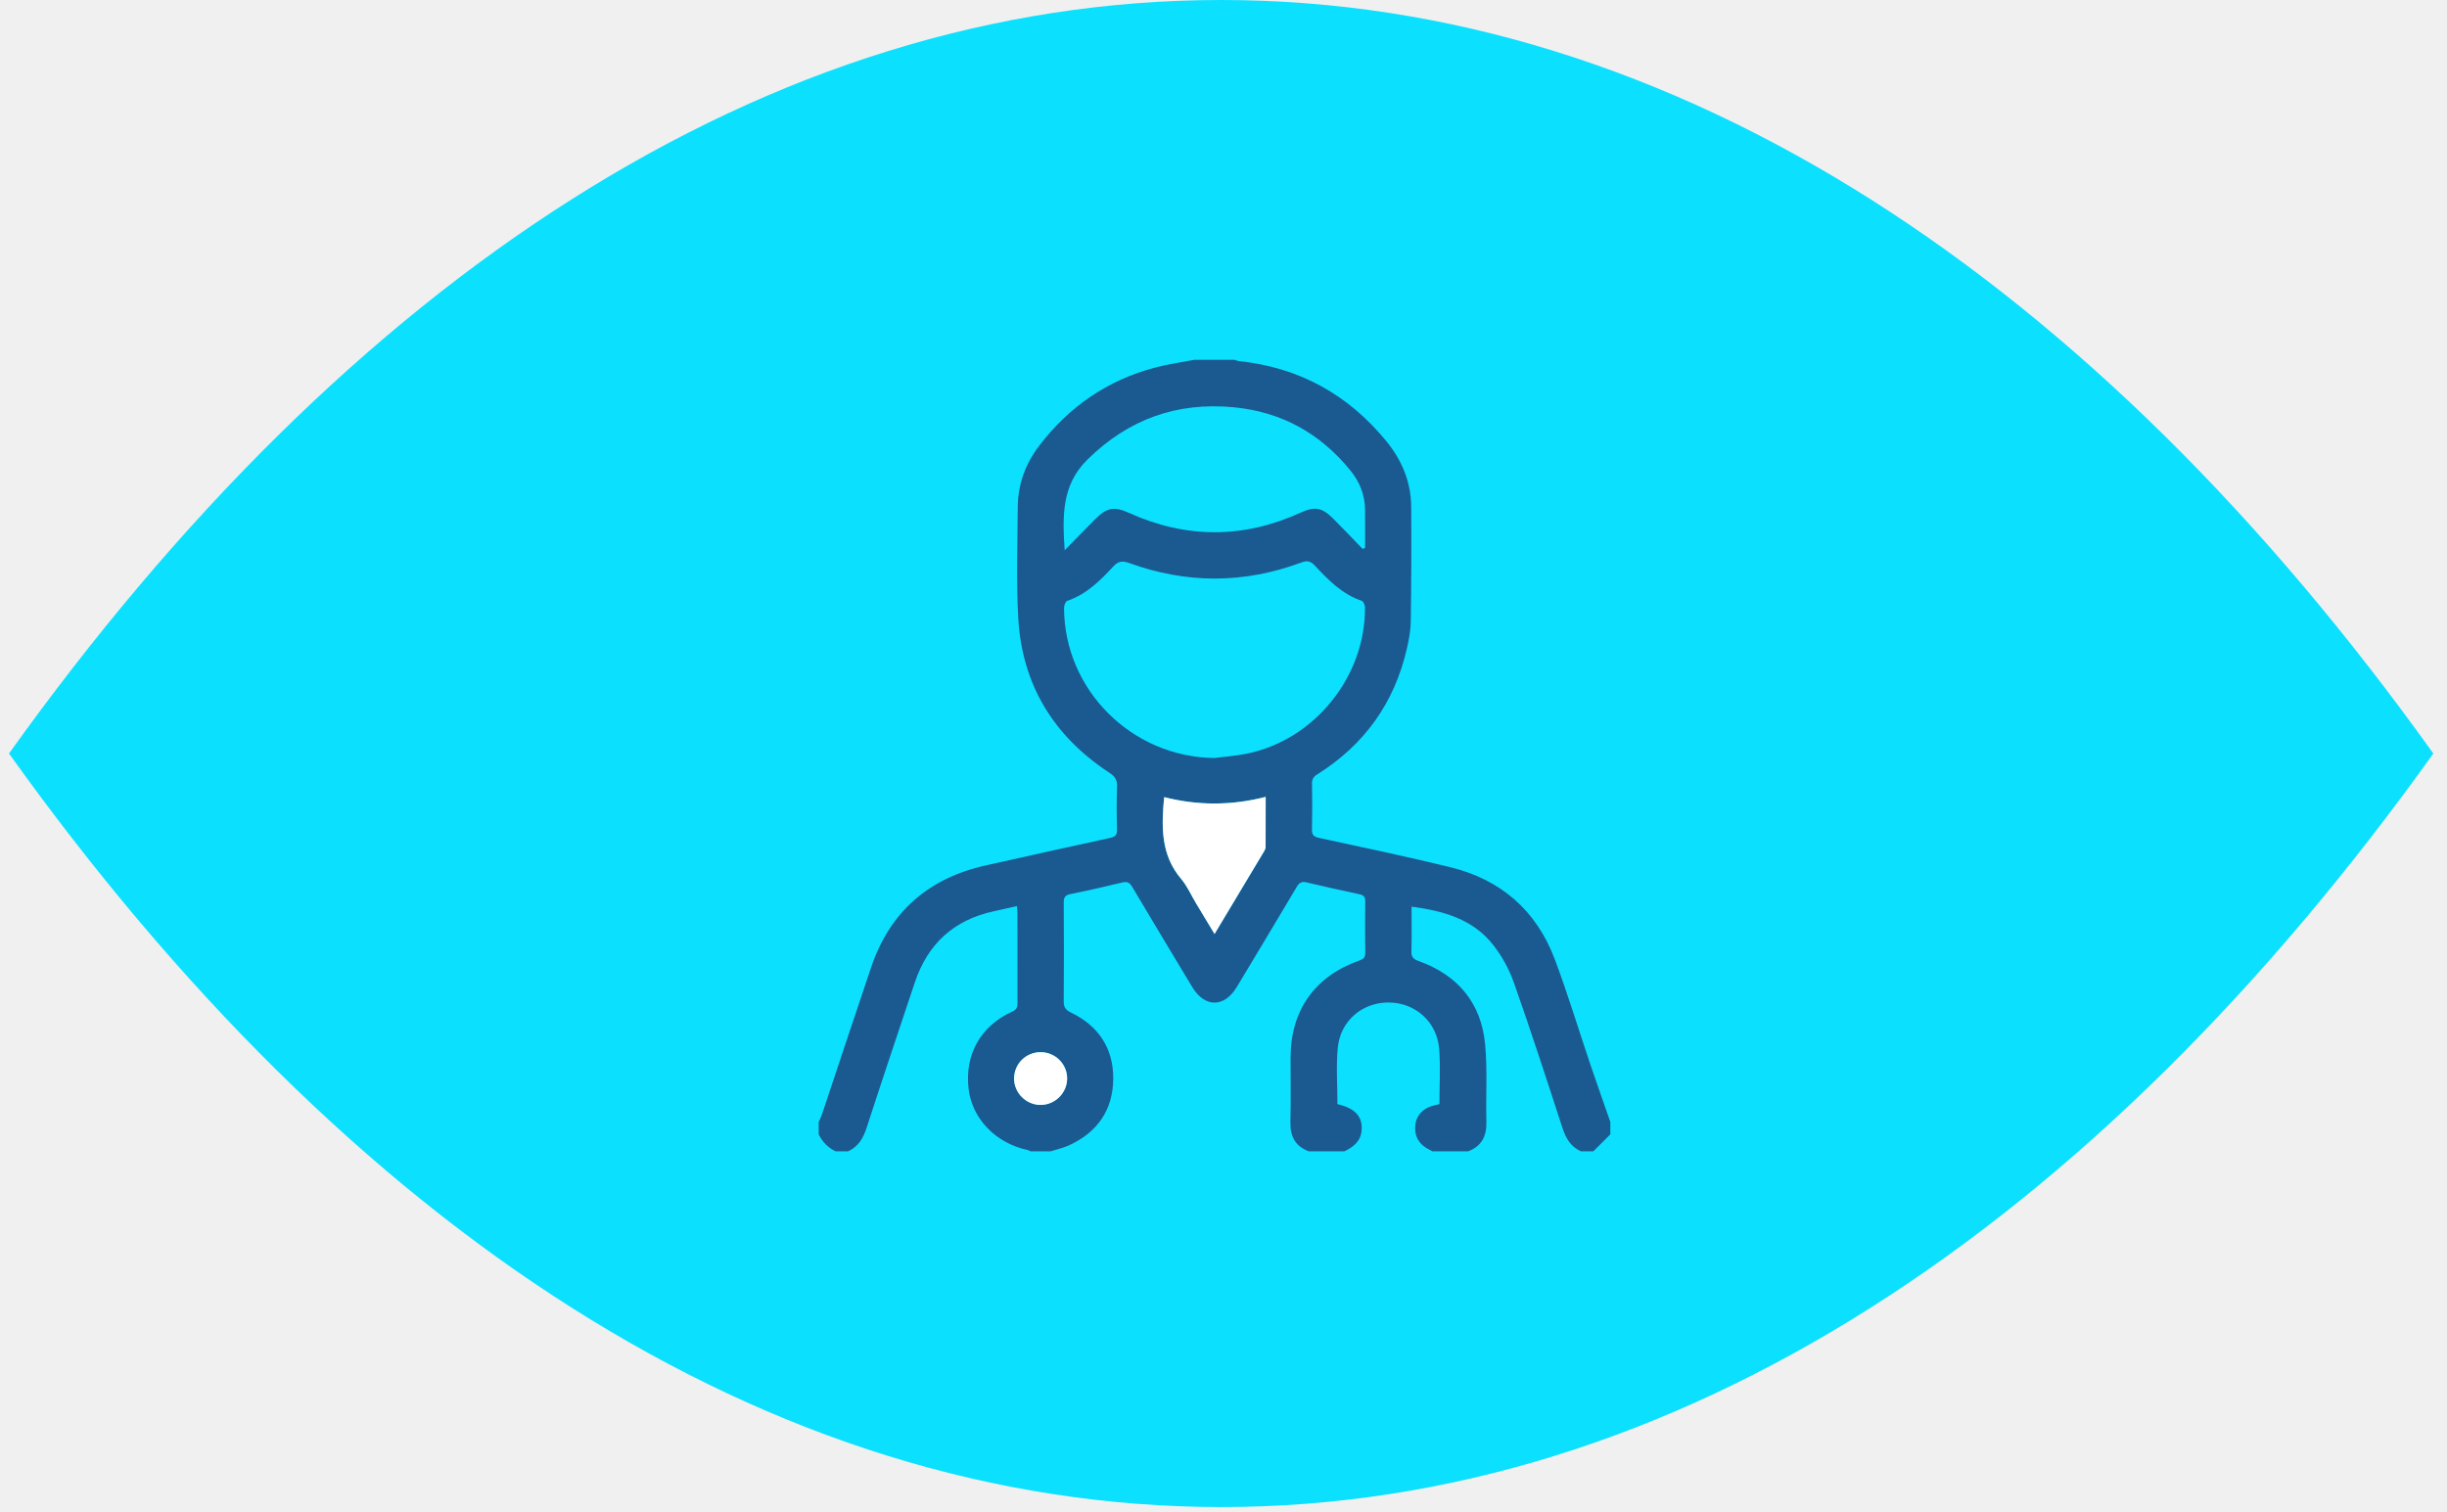
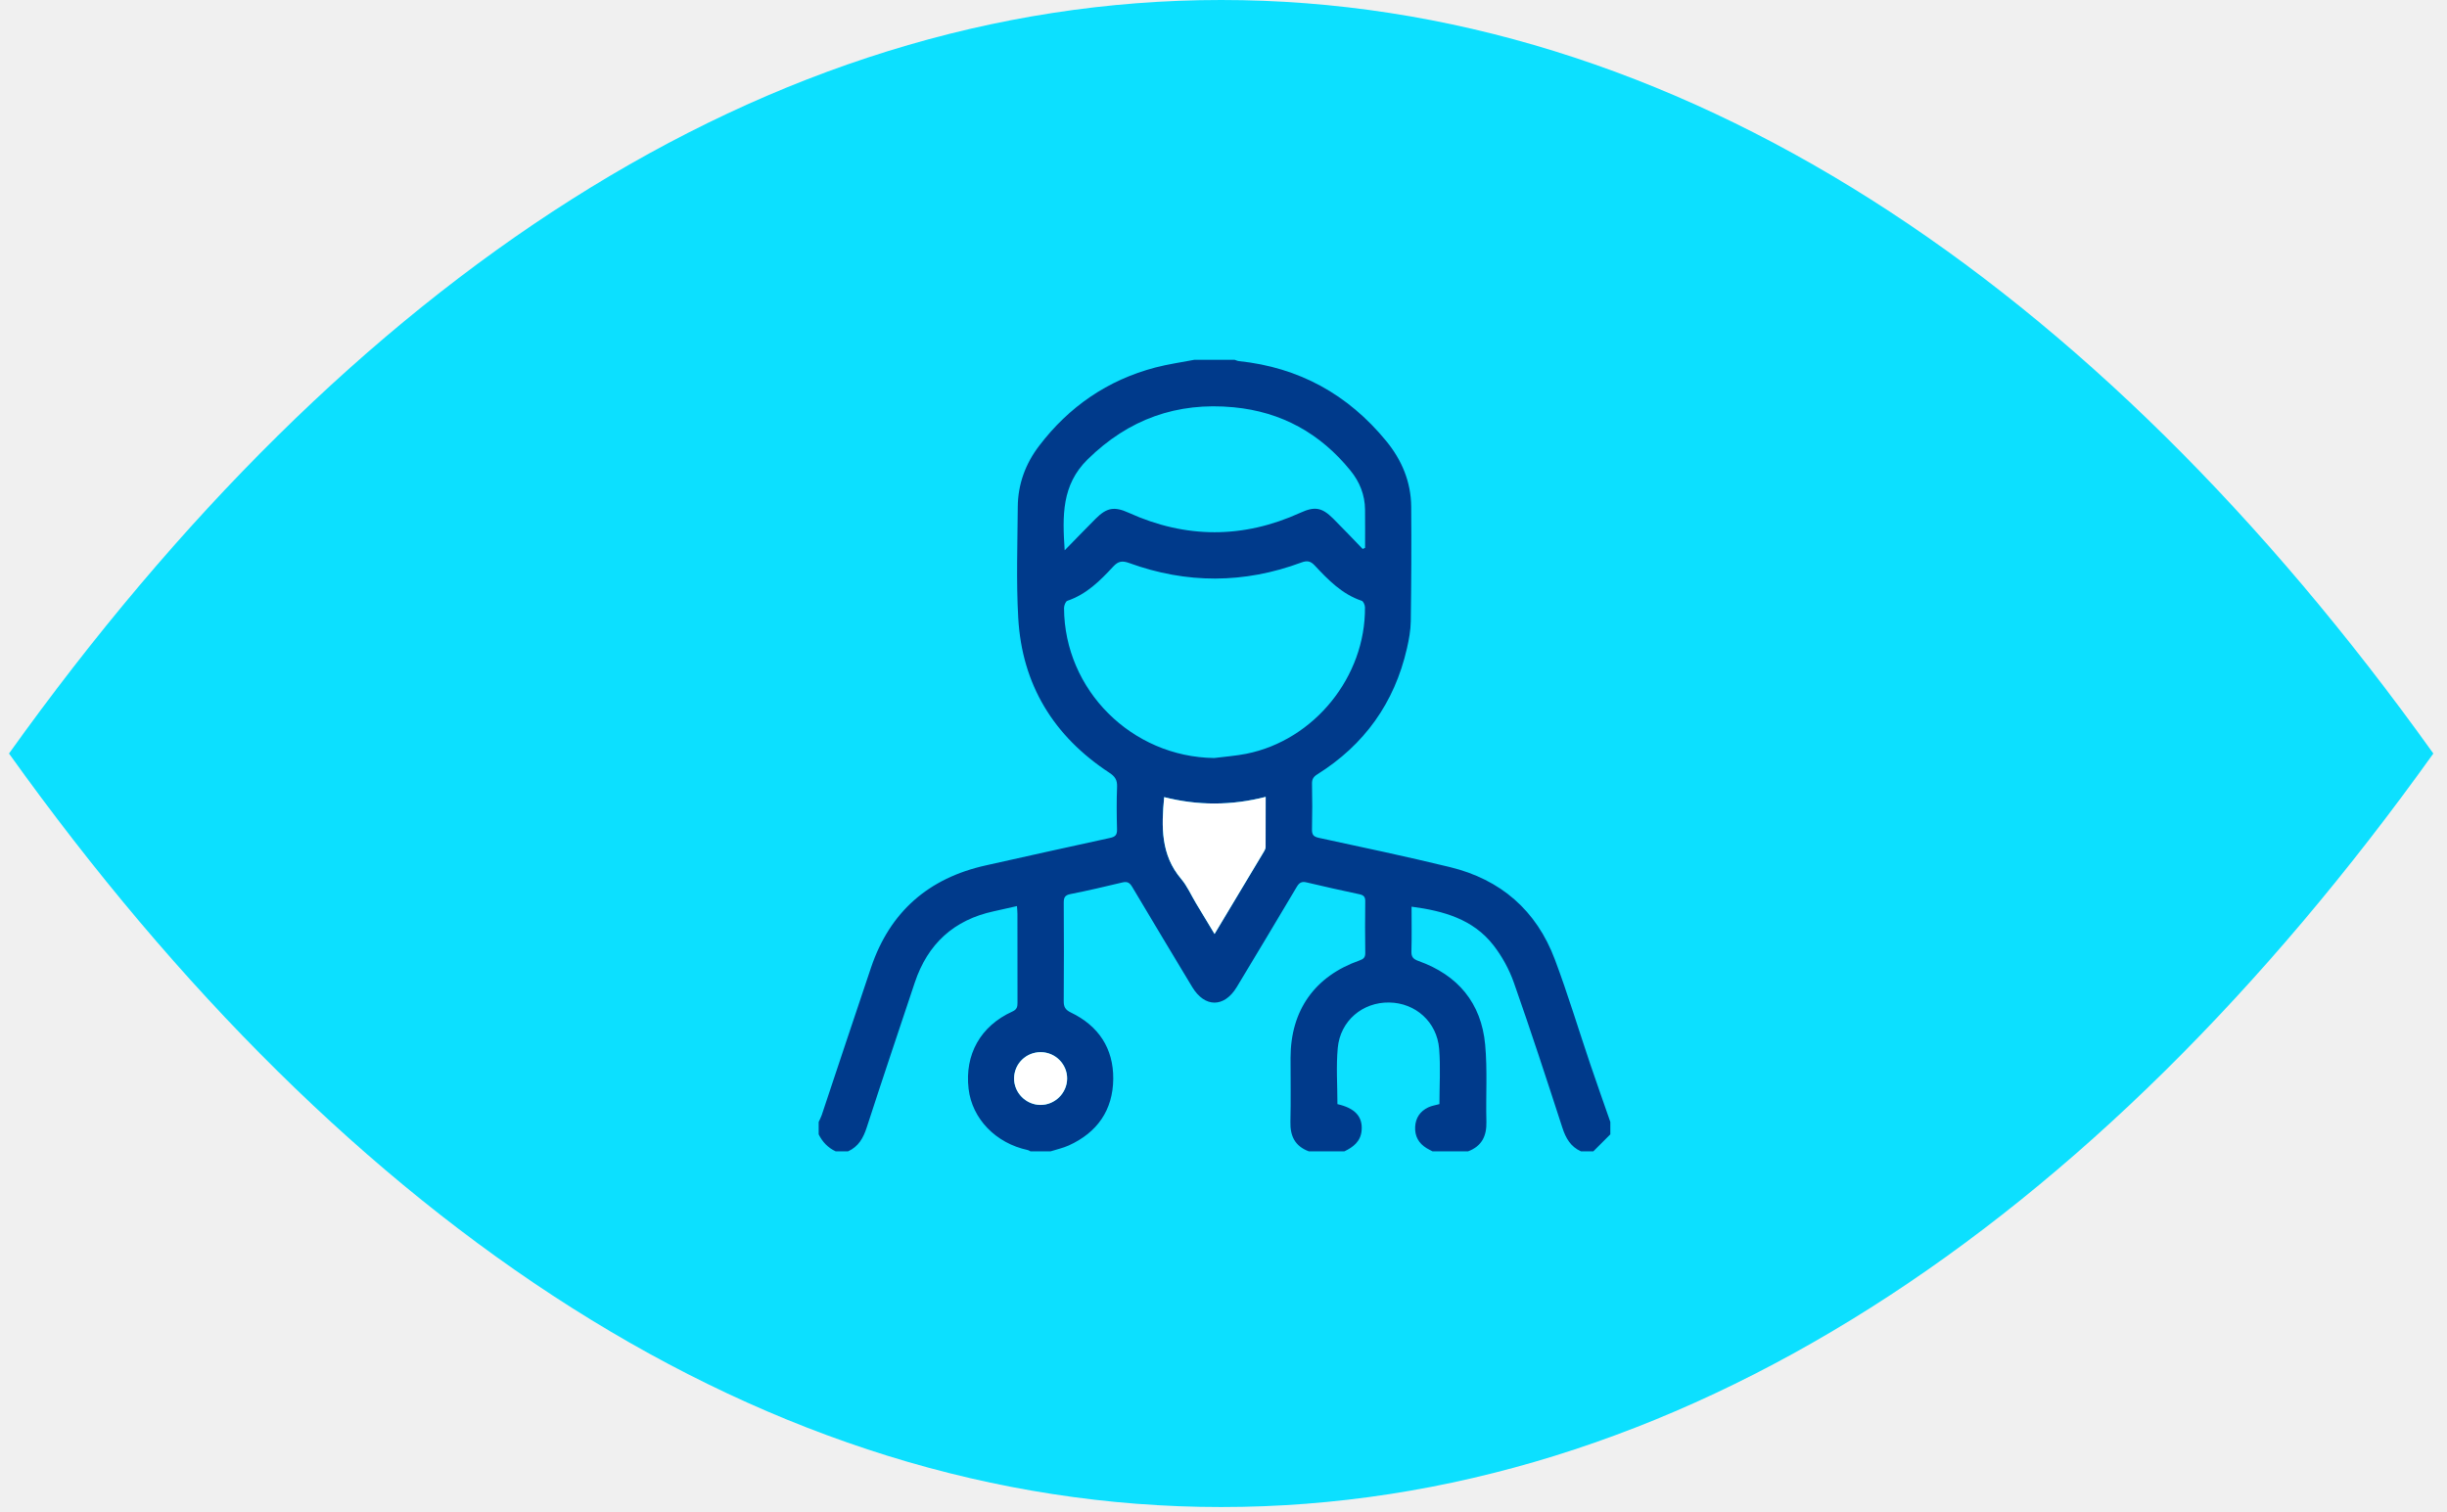
<svg xmlns="http://www.w3.org/2000/svg" width="136" height="84" viewBox="0 0 136 84" fill="none">
  <path fill-rule="evenodd" clip-rule="evenodd" d="M135.241 41.886C116.413 68.206 93.106 83.772 67.871 83.772C42.635 83.772 19.328 68.206 0.5 41.886C19.328 15.566 42.635 0 67.87 0C93.106 0 116.413 15.566 135.241 41.886Z" fill="#0CE0FF" />
  <g clip-path="url(#clip0_1385_190332)">
-     <path fill-rule="evenodd" clip-rule="evenodd" d="M74.719 64C74.06 64 73.401 64 72.742 64C71.979 63.716 71.698 63.155 71.719 62.358C71.749 61.17 71.725 59.981 71.727 58.792C71.731 56.161 73.072 54.265 75.56 53.389C75.782 53.311 75.882 53.223 75.879 52.974C75.865 52.015 75.866 51.055 75.878 50.096C75.881 49.841 75.781 49.756 75.543 49.706C74.563 49.5 73.587 49.279 72.613 49.049C72.345 48.985 72.208 49.067 72.07 49.301C70.969 51.16 69.854 53.011 68.741 54.862C68.043 56.023 66.957 56.023 66.259 54.862C65.145 53.01 64.03 51.16 62.927 49.302C62.789 49.069 62.656 48.987 62.385 49.052C61.425 49.282 60.464 49.508 59.496 49.698C59.179 49.76 59.12 49.898 59.121 50.185C59.132 52.004 59.134 53.823 59.12 55.642C59.117 55.968 59.204 56.132 59.518 56.283C61.052 57.021 61.886 58.274 61.872 59.971C61.858 61.703 60.987 62.953 59.401 63.672C59.08 63.817 58.728 63.892 58.391 64C58.018 64 57.646 64 57.273 64C57.223 63.976 57.176 63.941 57.123 63.929C55.341 63.549 54.028 62.191 53.832 60.523C53.609 58.615 54.497 57.03 56.271 56.226C56.528 56.11 56.551 55.956 56.551 55.729C56.546 54.082 56.549 52.435 56.547 50.788C56.547 50.664 56.532 50.54 56.521 50.367C56.067 50.469 55.653 50.566 55.237 50.655C53.012 51.133 51.561 52.469 50.843 54.615C49.946 57.3 49.044 59.983 48.17 62.676C47.98 63.263 47.71 63.739 47.133 64C46.904 64 46.674 64 46.445 64C46.015 63.8 45.709 63.476 45.5 63.054C45.5 62.825 45.5 62.596 45.5 62.367C45.557 62.24 45.626 62.117 45.67 61.986C46.586 59.248 47.489 56.507 48.415 53.772C49.463 50.678 51.613 48.809 54.793 48.104C57.095 47.593 59.395 47.074 61.7 46.577C62.003 46.512 62.09 46.396 62.082 46.096C62.061 45.309 62.053 44.52 62.085 43.734C62.099 43.358 61.971 43.16 61.655 42.954C58.558 40.922 56.802 38.059 56.592 34.352C56.476 32.297 56.551 30.231 56.566 28.17C56.575 26.915 56.994 25.78 57.751 24.786C59.409 22.608 61.552 21.13 64.207 20.43C64.92 20.242 65.657 20.141 66.383 20C67.128 20 67.872 20 68.617 20C68.697 20.025 68.775 20.064 68.856 20.073C72.198 20.422 74.916 21.924 77.041 24.512C77.912 25.573 78.422 26.789 78.433 28.17C78.449 30.288 78.439 32.407 78.409 34.525C78.402 35.035 78.308 35.551 78.193 36.05C77.501 39.072 75.83 41.406 73.204 43.05C73.001 43.178 72.914 43.316 72.919 43.563C72.935 44.407 72.938 45.252 72.918 46.096C72.911 46.396 72.996 46.508 73.301 46.574C75.732 47.099 78.166 47.612 80.583 48.199C83.408 48.885 85.393 50.608 86.416 53.333C87.139 55.258 87.733 57.232 88.393 59.181C88.753 60.246 89.131 61.305 89.5 62.367C89.5 62.596 89.5 62.825 89.5 63.055C89.185 63.37 88.87 63.685 88.555 64C88.326 64 88.097 64 87.867 64C87.289 63.741 87.021 63.264 86.831 62.677C85.957 59.986 85.08 57.294 84.14 54.626C83.879 53.885 83.481 53.157 82.998 52.538C81.869 51.092 80.227 50.633 78.452 50.399C78.452 51.258 78.468 52.072 78.444 52.886C78.435 53.202 78.551 53.316 78.841 53.42C81.026 54.202 82.327 55.75 82.542 58.063C82.673 59.483 82.573 60.923 82.611 62.354C82.632 63.146 82.357 63.712 81.594 64C80.935 64 80.276 64 79.618 64C79.506 63.941 79.392 63.887 79.284 63.821C78.844 63.55 78.626 63.155 78.652 62.638C78.678 62.136 78.93 61.77 79.378 61.556C79.566 61.466 79.783 61.435 80.001 61.374C80.001 60.353 80.068 59.319 79.985 58.298C79.862 56.801 78.668 55.747 77.208 55.726C75.729 55.704 74.49 56.742 74.35 58.253C74.255 59.286 74.332 60.336 74.332 61.376C75.311 61.596 75.746 62.075 75.676 62.847C75.62 63.45 75.215 63.763 74.719 64ZM67.483 42.136C68.077 42.06 68.679 42.017 69.266 41.901C73.04 41.149 75.9 37.615 75.863 33.758C75.862 33.633 75.775 33.428 75.682 33.397C74.589 33.031 73.822 32.236 73.067 31.431C72.835 31.183 72.645 31.15 72.327 31.268C69.144 32.451 65.946 32.456 62.758 31.297C62.371 31.156 62.147 31.196 61.875 31.489C61.144 32.279 60.384 33.037 59.322 33.397C59.224 33.43 59.136 33.659 59.137 33.797C59.157 38.361 62.903 42.079 67.483 42.136ZM75.735 30.515C75.779 30.494 75.824 30.474 75.869 30.454C75.869 29.745 75.875 29.035 75.867 28.326C75.858 27.508 75.571 26.791 75.057 26.158C73.378 24.088 71.22 22.892 68.564 22.639C65.415 22.34 62.728 23.297 60.45 25.534C58.998 26.96 59.046 28.674 59.173 30.59C59.792 29.958 60.334 29.397 60.884 28.844C61.513 28.212 61.931 28.142 62.732 28.504C65.914 29.945 69.097 29.948 72.278 28.5C73.065 28.141 73.467 28.202 74.092 28.823C74.649 29.377 75.188 29.95 75.735 30.515ZM67.502 51.917C68.454 50.331 69.357 48.826 70.258 47.318C70.3 47.247 70.34 47.16 70.34 47.081C70.346 46.168 70.344 45.256 70.344 44.297C68.433 44.787 66.559 44.783 64.702 44.311C64.546 45.961 64.512 47.522 65.647 48.857C65.984 49.254 66.2 49.755 66.472 50.208C66.801 50.755 67.132 51.302 67.502 51.917ZM57.848 58.487C57.031 58.481 56.371 59.125 56.362 59.937C56.352 60.738 57.017 61.414 57.822 61.421C58.626 61.427 59.3 60.767 59.309 59.963C59.319 59.159 58.658 58.492 57.848 58.487Z" fill="#1B5A90" />
+     <path fill-rule="evenodd" clip-rule="evenodd" d="M74.719 64C74.06 64 73.401 64 72.742 64C71.979 63.716 71.698 63.155 71.719 62.358C71.749 61.17 71.725 59.981 71.727 58.792C71.731 56.161 73.072 54.265 75.56 53.389C75.782 53.311 75.882 53.223 75.879 52.974C75.865 52.015 75.866 51.055 75.878 50.096C75.881 49.841 75.781 49.756 75.543 49.706C74.563 49.5 73.587 49.279 72.613 49.049C72.345 48.985 72.208 49.067 72.07 49.301C70.969 51.16 69.854 53.011 68.741 54.862C68.043 56.023 66.957 56.023 66.259 54.862C65.145 53.01 64.03 51.16 62.927 49.302C62.789 49.069 62.656 48.987 62.385 49.052C61.425 49.282 60.464 49.508 59.496 49.698C59.179 49.76 59.12 49.898 59.121 50.185C59.132 52.004 59.134 53.823 59.12 55.642C59.117 55.968 59.204 56.132 59.518 56.283C61.052 57.021 61.886 58.274 61.872 59.971C61.858 61.703 60.987 62.953 59.401 63.672C59.08 63.817 58.728 63.892 58.391 64C58.018 64 57.646 64 57.273 64C57.223 63.976 57.176 63.941 57.123 63.929C55.341 63.549 54.028 62.191 53.832 60.523C53.609 58.615 54.497 57.03 56.271 56.226C56.528 56.11 56.551 55.956 56.551 55.729C56.546 54.082 56.549 52.435 56.547 50.788C56.547 50.664 56.532 50.54 56.521 50.367C56.067 50.469 55.653 50.566 55.237 50.655C53.012 51.133 51.561 52.469 50.843 54.615C49.946 57.3 49.044 59.983 48.17 62.676C47.98 63.263 47.71 63.739 47.133 64C46.904 64 46.674 64 46.445 64C46.015 63.8 45.709 63.476 45.5 63.054C45.5 62.825 45.5 62.596 45.5 62.367C45.557 62.24 45.626 62.117 45.67 61.986C46.586 59.248 47.489 56.507 48.415 53.772C49.463 50.678 51.613 48.809 54.793 48.104C57.095 47.593 59.395 47.074 61.7 46.577C62.003 46.512 62.09 46.396 62.082 46.096C62.061 45.309 62.053 44.52 62.085 43.734C62.099 43.358 61.971 43.16 61.655 42.954C58.558 40.922 56.802 38.059 56.592 34.352C56.476 32.297 56.551 30.231 56.566 28.17C56.575 26.915 56.994 25.78 57.751 24.786C59.409 22.608 61.552 21.13 64.207 20.43C64.92 20.242 65.657 20.141 66.383 20C67.128 20 67.872 20 68.617 20C68.697 20.025 68.775 20.064 68.856 20.073C72.198 20.422 74.916 21.924 77.041 24.512C77.912 25.573 78.422 26.789 78.433 28.17C78.449 30.288 78.439 32.407 78.409 34.525C78.402 35.035 78.308 35.551 78.193 36.05C77.501 39.072 75.83 41.406 73.204 43.05C73.001 43.178 72.914 43.316 72.919 43.563C72.935 44.407 72.938 45.252 72.918 46.096C72.911 46.396 72.996 46.508 73.301 46.574C75.732 47.099 78.166 47.612 80.583 48.199C83.408 48.885 85.393 50.608 86.416 53.333C87.139 55.258 87.733 57.232 88.393 59.181C88.753 60.246 89.131 61.305 89.5 62.367C89.5 62.596 89.5 62.825 89.5 63.055C89.185 63.37 88.87 63.685 88.555 64C88.326 64 88.097 64 87.867 64C87.289 63.741 87.021 63.264 86.831 62.677C85.957 59.986 85.08 57.294 84.14 54.626C83.879 53.885 83.481 53.157 82.998 52.538C81.869 51.092 80.227 50.633 78.452 50.399C78.452 51.258 78.468 52.072 78.444 52.886C78.435 53.202 78.551 53.316 78.841 53.42C81.026 54.202 82.327 55.75 82.542 58.063C82.673 59.483 82.573 60.923 82.611 62.354C82.632 63.146 82.357 63.712 81.594 64C80.935 64 80.276 64 79.618 64C79.506 63.941 79.392 63.887 79.284 63.821C78.844 63.55 78.626 63.155 78.652 62.638C78.678 62.136 78.93 61.77 79.378 61.556C79.566 61.466 79.783 61.435 80.001 61.374C80.001 60.353 80.068 59.319 79.985 58.298C79.862 56.801 78.668 55.747 77.208 55.726C75.729 55.704 74.49 56.742 74.35 58.253C74.255 59.286 74.332 60.336 74.332 61.376C75.311 61.596 75.746 62.075 75.676 62.847C75.62 63.45 75.215 63.763 74.719 64ZM67.483 42.136C68.077 42.06 68.679 42.017 69.266 41.901C73.04 41.149 75.9 37.615 75.863 33.758C75.862 33.633 75.775 33.428 75.682 33.397C74.589 33.031 73.822 32.236 73.067 31.431C72.835 31.183 72.645 31.15 72.327 31.268C69.144 32.451 65.946 32.456 62.758 31.297C62.371 31.156 62.147 31.196 61.875 31.489C61.144 32.279 60.384 33.037 59.322 33.397C59.224 33.43 59.136 33.659 59.137 33.797C59.157 38.361 62.903 42.079 67.483 42.136ZM75.735 30.515C75.779 30.494 75.824 30.474 75.869 30.454C75.869 29.745 75.875 29.035 75.867 28.326C75.858 27.508 75.571 26.791 75.057 26.158C73.378 24.088 71.22 22.892 68.564 22.639C65.415 22.34 62.728 23.297 60.45 25.534C58.998 26.96 59.046 28.674 59.173 30.59C59.792 29.958 60.334 29.397 60.884 28.844C61.513 28.212 61.931 28.142 62.732 28.504C65.914 29.945 69.097 29.948 72.278 28.5C73.065 28.141 73.467 28.202 74.092 28.823C74.649 29.377 75.188 29.95 75.735 30.515ZM67.502 51.917C68.454 50.331 69.357 48.826 70.258 47.318C70.3 47.247 70.34 47.16 70.34 47.081C70.346 46.168 70.344 45.256 70.344 44.297C68.433 44.787 66.559 44.783 64.702 44.311C64.546 45.961 64.512 47.522 65.647 48.857C65.984 49.254 66.2 49.755 66.472 50.208C66.801 50.755 67.132 51.302 67.502 51.917ZM57.848 58.487C57.031 58.481 56.371 59.125 56.362 59.937C56.352 60.738 57.017 61.414 57.822 61.421C58.626 61.427 59.3 60.767 59.309 59.963C59.319 59.159 58.658 58.492 57.848 58.487Z" fill="#003a8b" />
    <path fill-rule="evenodd" clip-rule="evenodd" d="M67.503 51.917C67.132 51.302 66.802 50.755 66.472 50.208C66.2 49.755 65.985 49.254 65.647 48.856C64.512 47.522 64.547 45.96 64.703 44.31C66.559 44.783 68.433 44.787 70.344 44.297C70.344 45.255 70.346 46.168 70.34 47.081C70.34 47.16 70.3 47.247 70.258 47.318C69.358 48.825 68.454 50.331 67.503 51.917Z" fill="white" />
    <path fill-rule="evenodd" clip-rule="evenodd" d="M57.847 58.486C58.658 58.492 59.319 59.159 59.309 59.963C59.3 60.767 58.626 61.427 57.822 61.42C57.017 61.414 56.352 60.738 56.361 59.937C56.371 59.125 57.031 58.481 57.847 58.486Z" fill="white" />
  </g>
  <defs>
    <clipPath id="clip0_1385_190332">
      <rect width="44" height="44" fill="white" transform="translate(45.5 20)" />
    </clipPath>
  </defs>
</svg>
